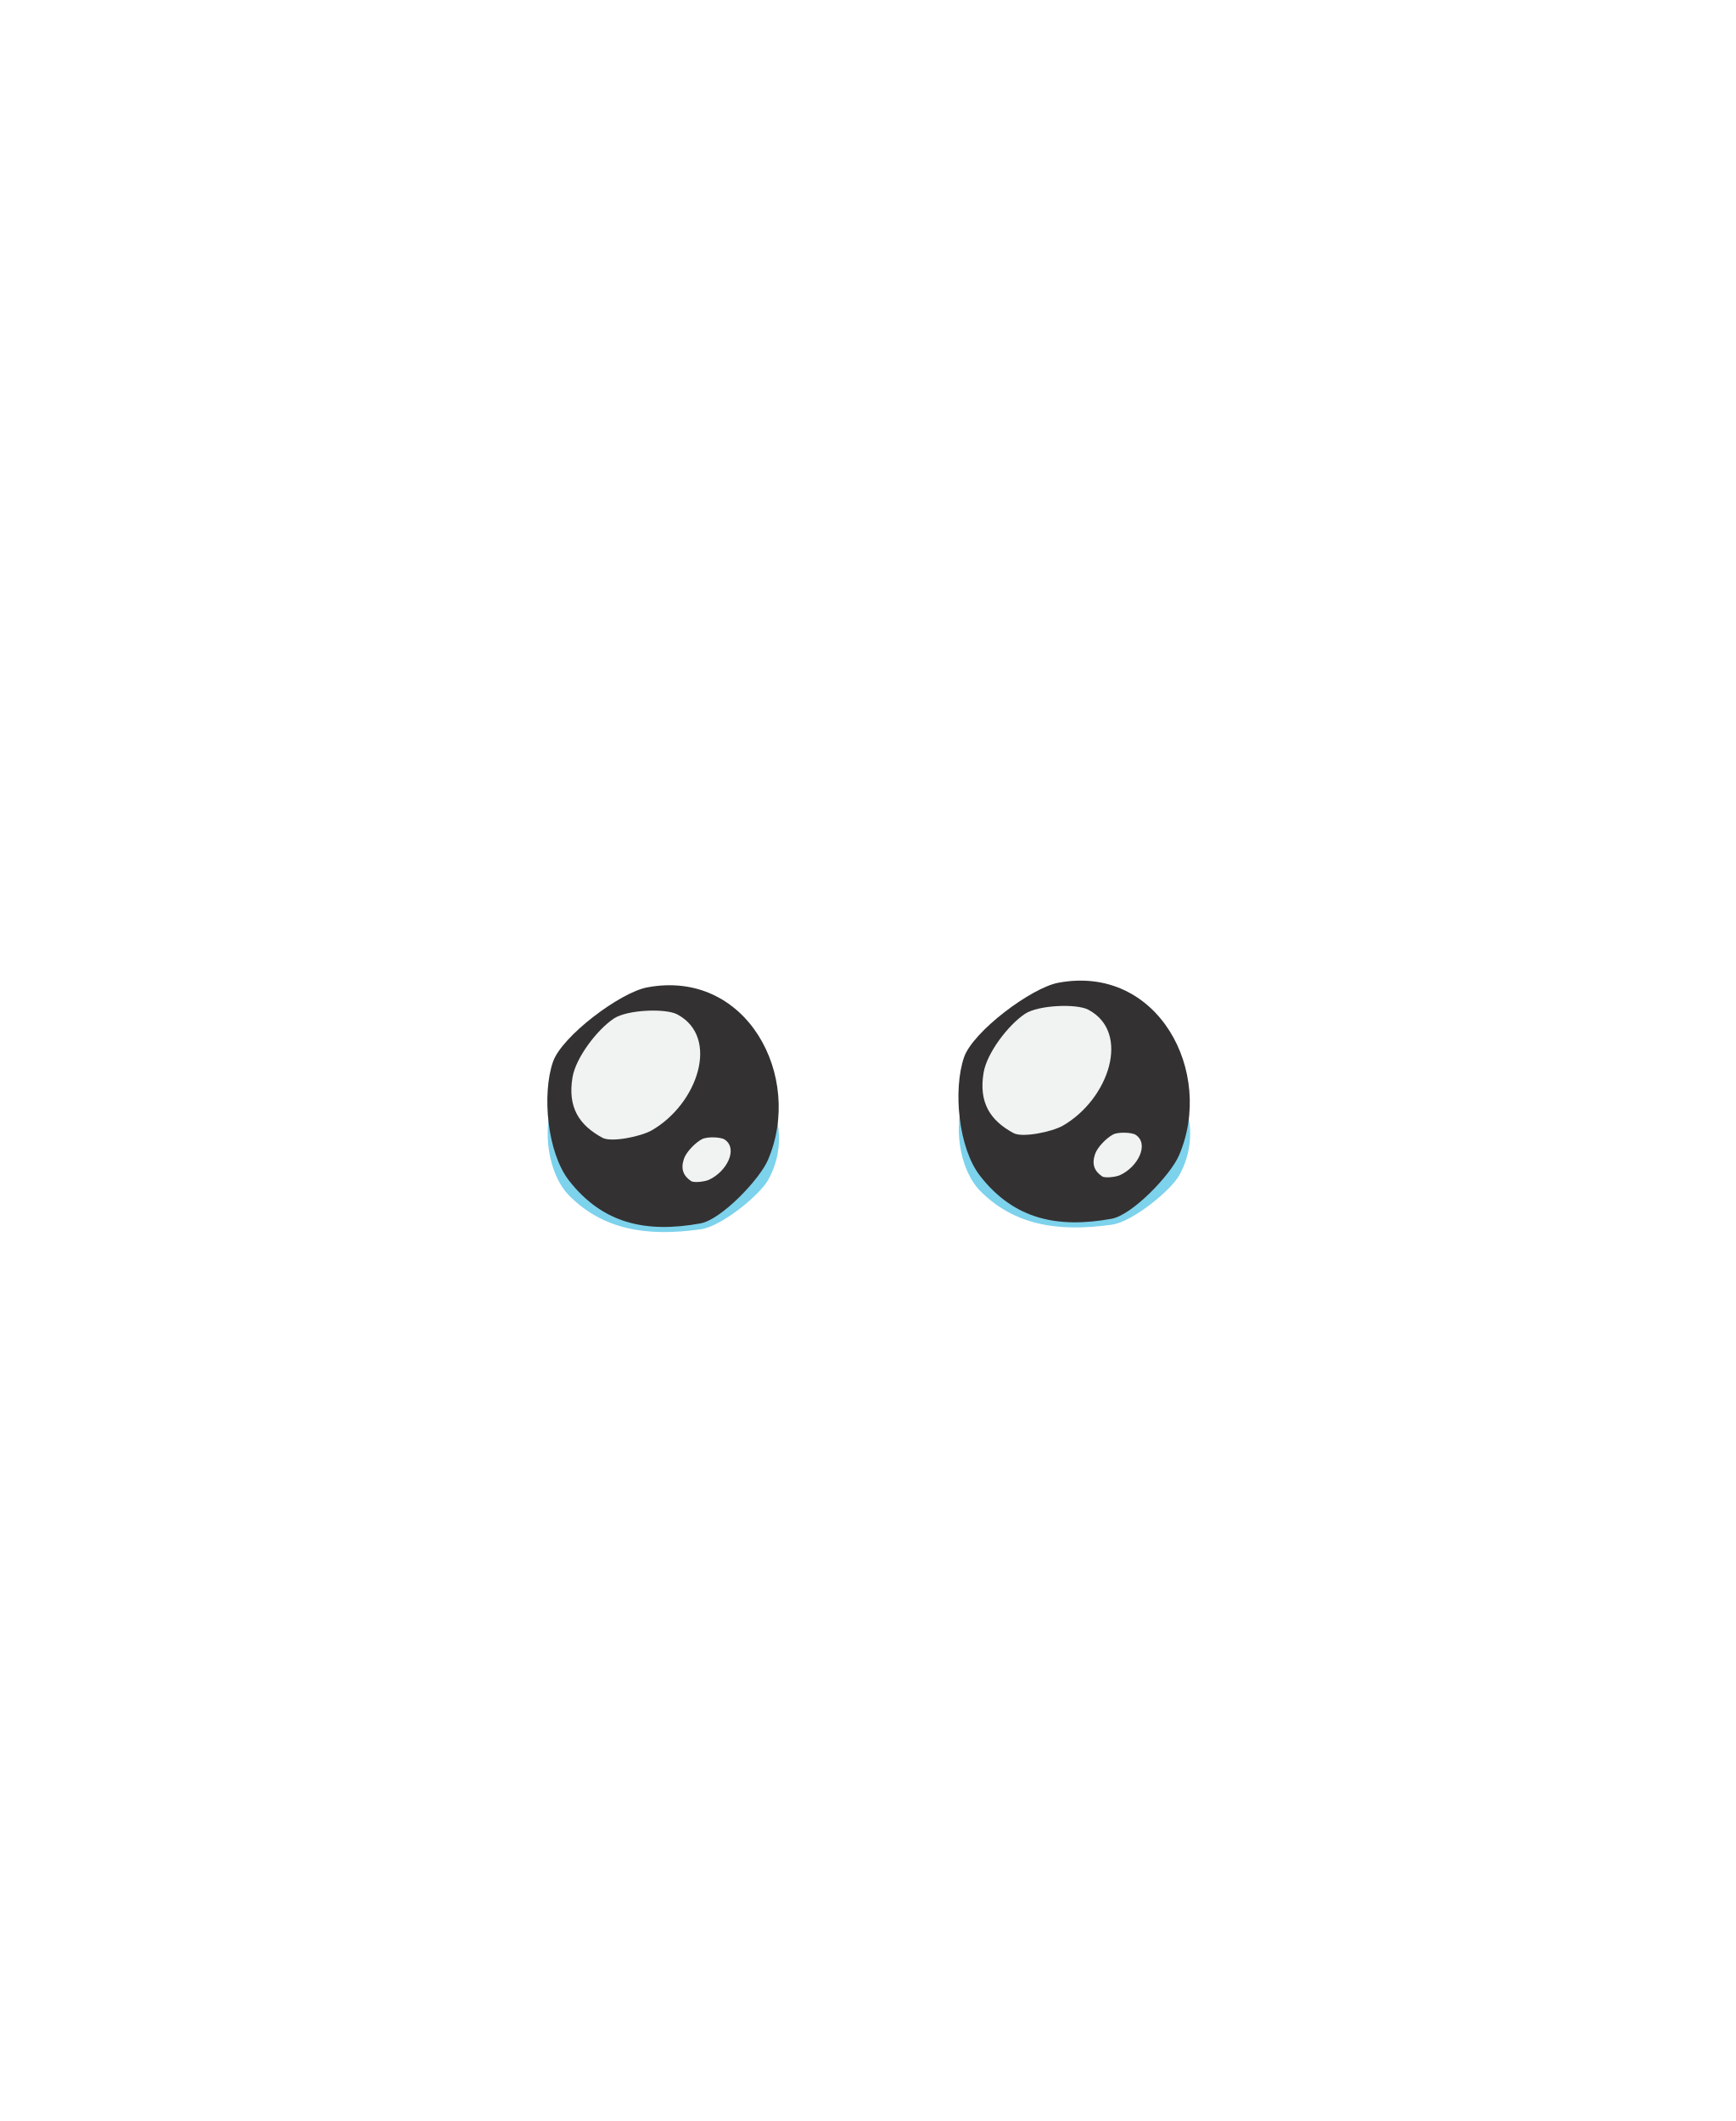
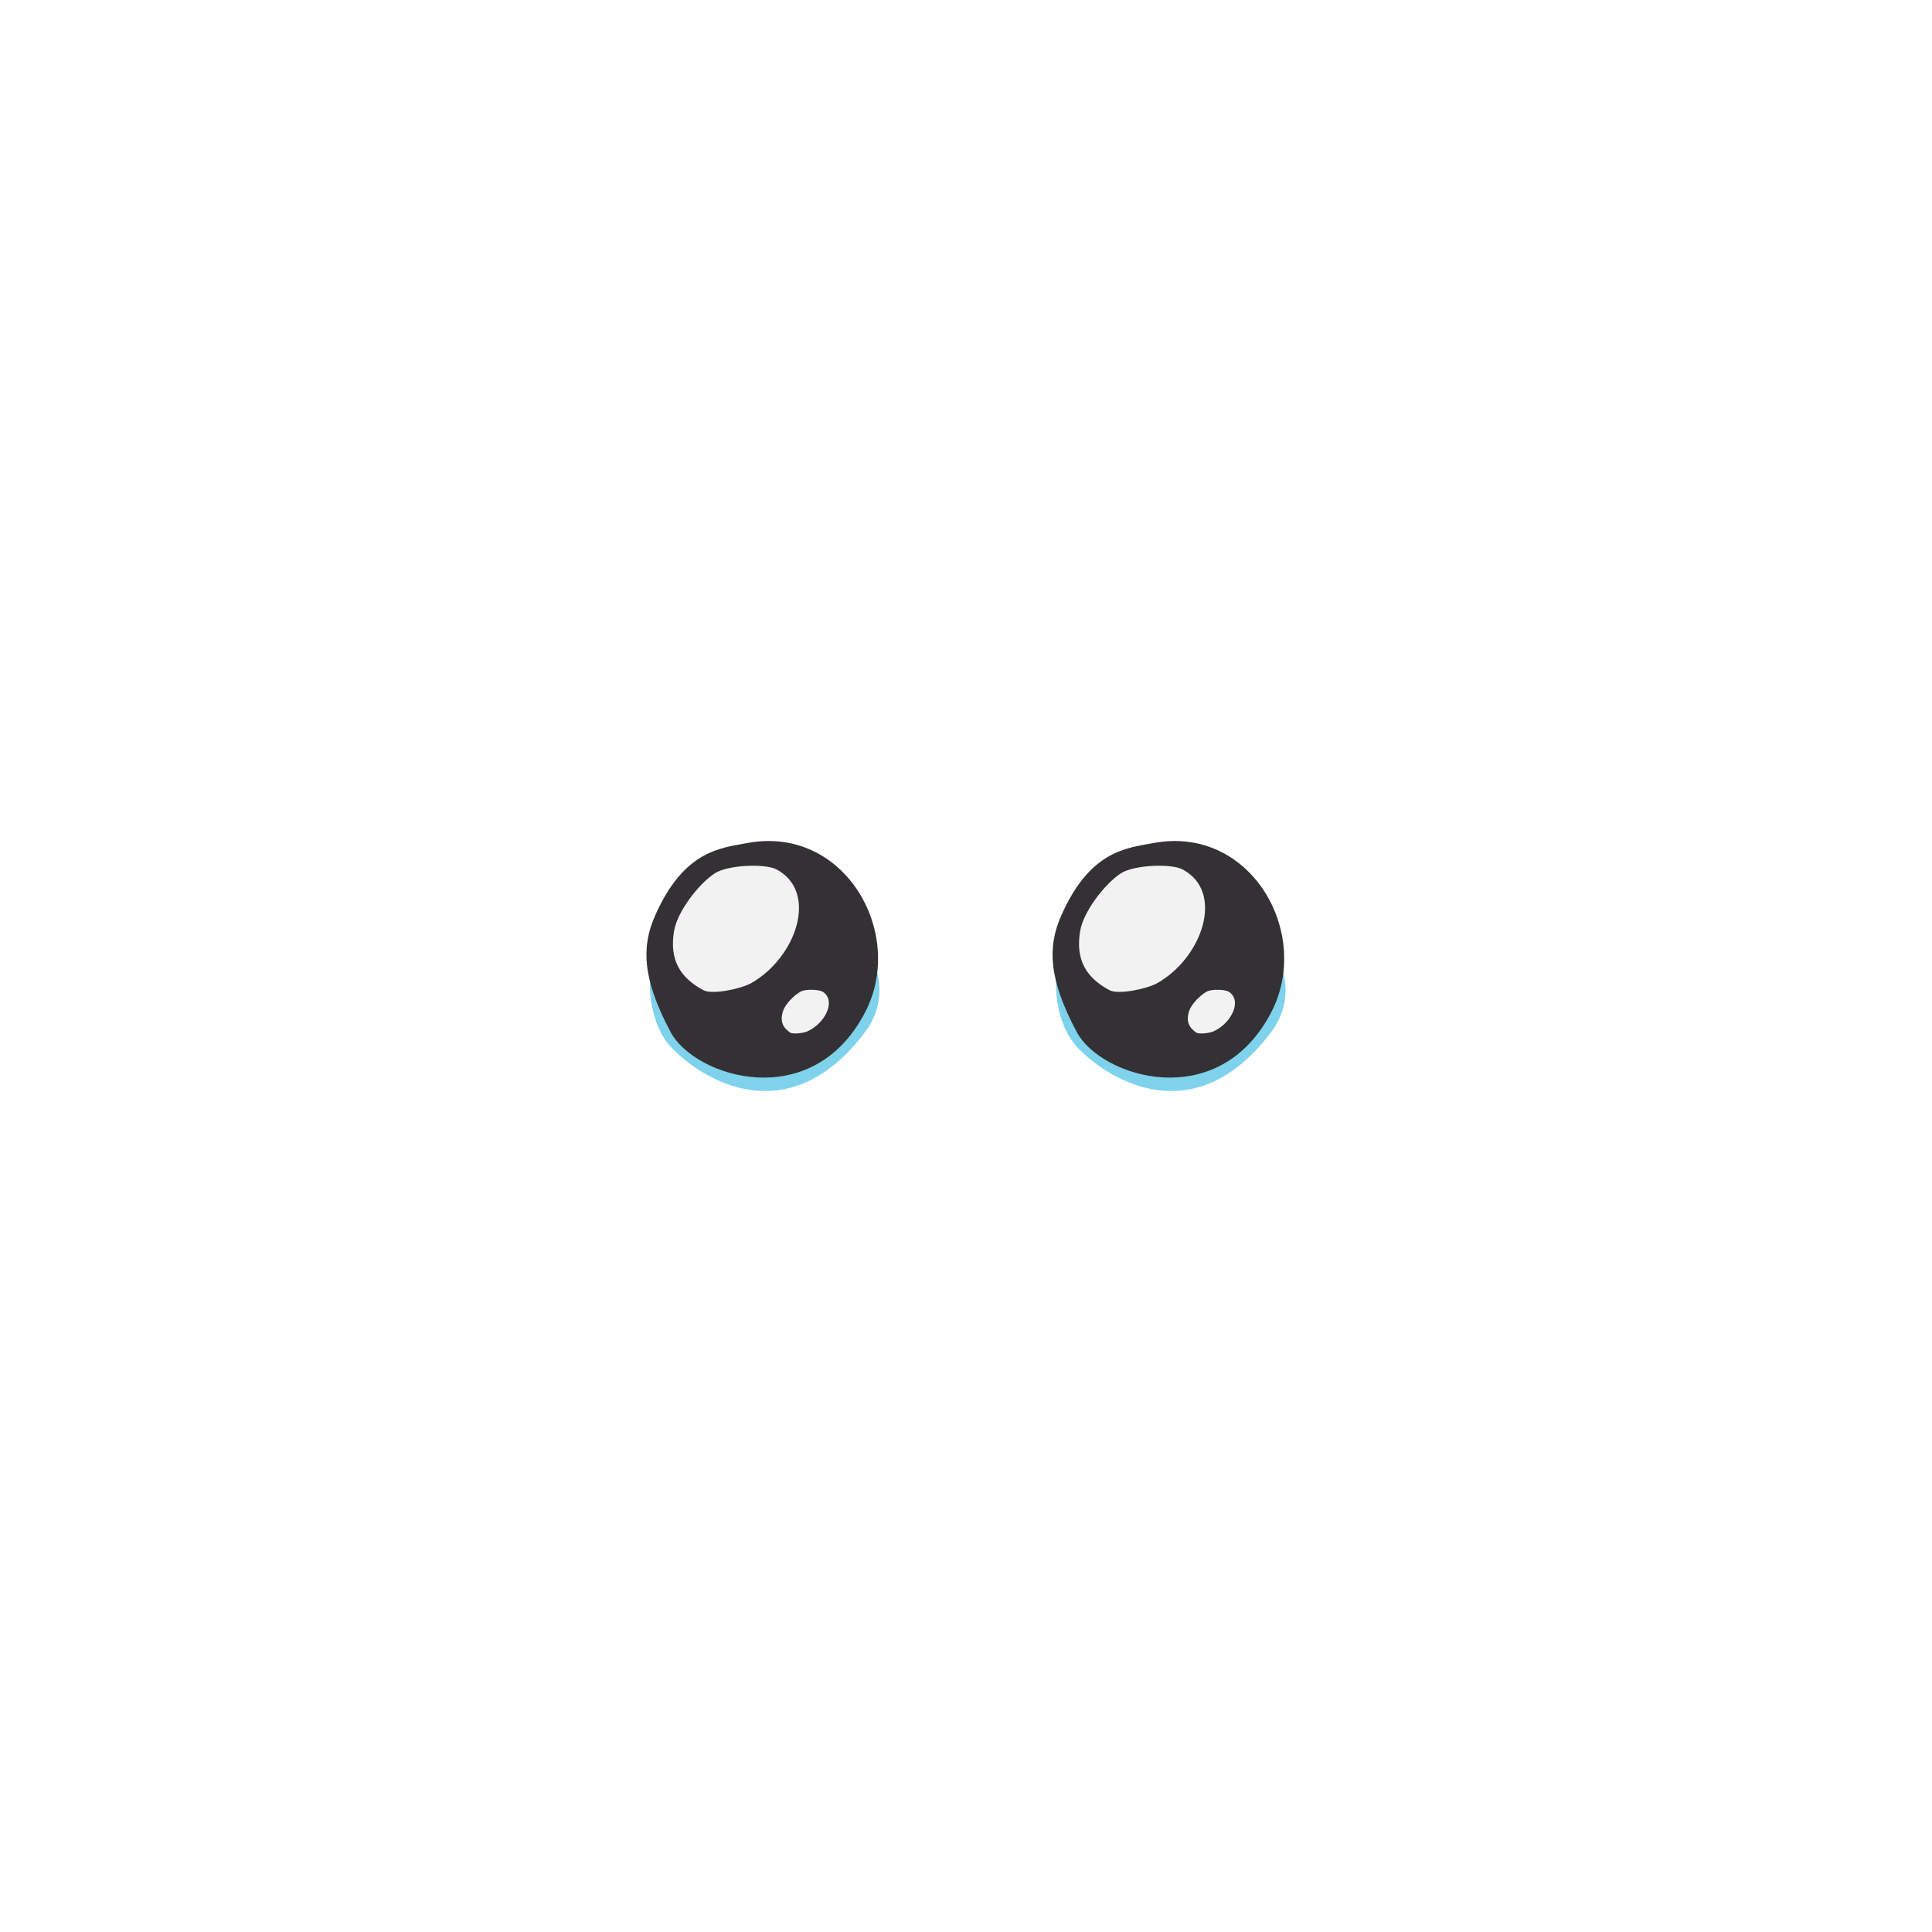
- <svg xmlns="http://www.w3.org/2000/svg" id="Layer_2" data-name="Layer 2" viewBox="0 0 450 550">
+ <svg xmlns="http://www.w3.org/2000/svg" id="Eyes-Slot" viewBox="0 0 512 512">
  <defs>
    <style>
      .cls-1 {
-         fill: #f1f2f2;
+         fill: #333133;
      }

      .cls-2 {
-         fill: none;
+         fill: #f2f2f3;
      }

      .cls-3 {
-         fill: #333132;
-       }
- 
-       .cls-4 {
-         fill: #7dd2ec;
+         fill: #7ed2ec;
      }
    </style>
  </defs>
-   <g id="Background">
-     <rect class="cls-2" width="450" height="550" />
+   <g>
+     <path class="cls-3" d="M177.82,277.48c-5.46-5.81-7.06-17.46-4.17-24.06,2.27-5.18,17.37-14.07,24.44-15.11,25.82-3.79,42.85,19.53,31.28,35.03-20.18,27.04-43.18,13.04-51.55,4.14Z" />
+     <path class="cls-1" d="M177.73,273.52c-7.54-14.14-7.75-22.6-4.17-30.77,7.63-17.37,17.37-18,24.44-19.33,25.82-4.85,42.15,23.88,31.28,44.81-14.09,27.15-45.2,17.21-51.55,5.29Z" />
+     <path class="cls-2" d="M205.79,230.41c11.15,5.92,5.31,23.24-6.63,30.08-2.75,1.58-10.43,3.18-12.76,1.92-6.04-3.26-9.09-7.9-7.76-15.72.85-5.03,6.35-12.31,10.74-15.22,3.45-2.28,13.36-2.68,16.41-1.06Z" />
+     <path class="cls-2" d="M218.08,262.85c3.6,2.41.54,8.37-4.08,10.46-1.06.48-3.87.83-4.62.32-1.95-1.33-2.76-3.05-1.84-5.78.59-1.76,2.95-4.18,4.67-5.08,1.35-.71,4.88-.57,5.87.09Z" />
  </g>
-   <g id="Eyes-Slot">
-     <g>
-       <path class="cls-4" d="M167.9,270.93c25.82-3.79,40.64,18.11,31.28,35.03-2.16,3.9-12.06,12.05-17.47,12.81-14.06,1.99-25.32.09-34.08-8.68-5.63-5.64-7.06-17.46-4.17-24.06,2.27-5.18,17.37-14.07,24.44-15.11Z" />
-       <path class="cls-3" d="M167.81,256.04c25.82-4.85,40.64,23.16,31.28,44.81-2.16,4.99-12.06,15.41-17.47,16.39-14.06,2.55-25.32.12-34.08-11.1-5.63-7.21-7.06-22.33-4.17-30.77,2.27-6.63,17.37-18,24.44-19.33Z" />
-       <path class="cls-1" d="M175.6,263.04c11.15,5.92,5.31,23.24-6.63,30.08-2.75,1.58-10.43,3.18-12.76,1.92-6.04-3.26-9.09-7.9-7.76-15.72.85-5.03,6.35-12.31,10.74-15.22,3.45-2.28,13.36-2.68,16.41-1.06Z" />
-       <path class="cls-1" d="M187.88,295.48c3.6,2.41.54,8.37-4.08,10.46-1.06.48-3.87.83-4.62.32-1.95-1.33-2.76-3.05-1.84-5.78.59-1.76,2.95-4.18,4.67-5.08,1.35-.71,4.88-.57,5.87.09Z" />
-     </g>
-     <g>
-       <path class="cls-4" d="M274.49,269.73c25.82-3.79,40.64,18.11,31.28,35.03-2.16,3.9-12.06,12.05-17.47,12.81-14.06,1.99-25.32.09-34.08-8.68-5.63-5.64-7.06-17.46-4.17-24.06,2.27-5.18,17.37-14.07,24.44-15.11Z" />
-       <path class="cls-3" d="M274.4,254.84c25.82-4.85,40.64,23.16,31.28,44.81-2.16,4.99-12.06,15.41-17.47,16.39-14.06,2.55-25.32.12-34.08-11.1-5.63-7.21-7.06-22.33-4.17-30.77,2.27-6.63,17.37-18,24.44-19.33Z" />
-       <path class="cls-1" d="M282.19,261.83c11.15,5.92,5.31,23.24-6.63,30.08-2.75,1.58-10.43,3.18-12.76,1.92-6.04-3.26-9.09-7.9-7.76-15.72.85-5.03,6.35-12.31,10.74-15.22,3.45-2.28,13.36-2.68,16.41-1.06Z" />
-       <path class="cls-1" d="M294.47,294.27c3.6,2.41.54,8.37-4.08,10.46-1.06.48-3.87.83-4.62.32-1.95-1.33-2.76-3.05-1.84-5.78.59-1.76,2.95-4.18,4.67-5.08,1.35-.71,4.88-.57,5.87.09Z" />
-     </g>
+   <g>
+     <path class="cls-3" d="M285.44,277.48c-5.46-5.81-7.06-17.46-4.17-24.06,2.27-5.18,17.37-14.07,24.44-15.11,25.82-3.79,42.85,19.53,31.28,35.03-20.18,27.04-43.18,13.04-51.55,4.14Z" />
+     <path class="cls-1" d="M285.36,273.52c-7.54-14.14-7.75-22.6-4.17-30.77,7.63-17.37,17.37-18,24.44-19.33,25.82-4.85,42.15,23.88,31.28,44.81-14.09,27.15-45.2,17.21-51.55,5.29Z" />
+     <path class="cls-2" d="M313.41,230.41c11.15,5.92,5.31,23.24-6.63,30.08-2.75,1.58-10.43,3.18-12.76,1.92-6.04-3.26-9.09-7.9-7.76-15.72.85-5.03,6.35-12.31,10.74-15.22,3.45-2.28,13.36-2.68,16.41-1.06Z" />
+     <path class="cls-2" d="M325.7,262.85c3.6,2.41.54,8.37-4.08,10.46-1.06.48-3.87.83-4.62.32-1.95-1.33-2.76-3.05-1.84-5.78.59-1.76,2.95-4.18,4.67-5.08,1.35-.71,4.88-.57,5.87.09Z" />
  </g>
</svg>
